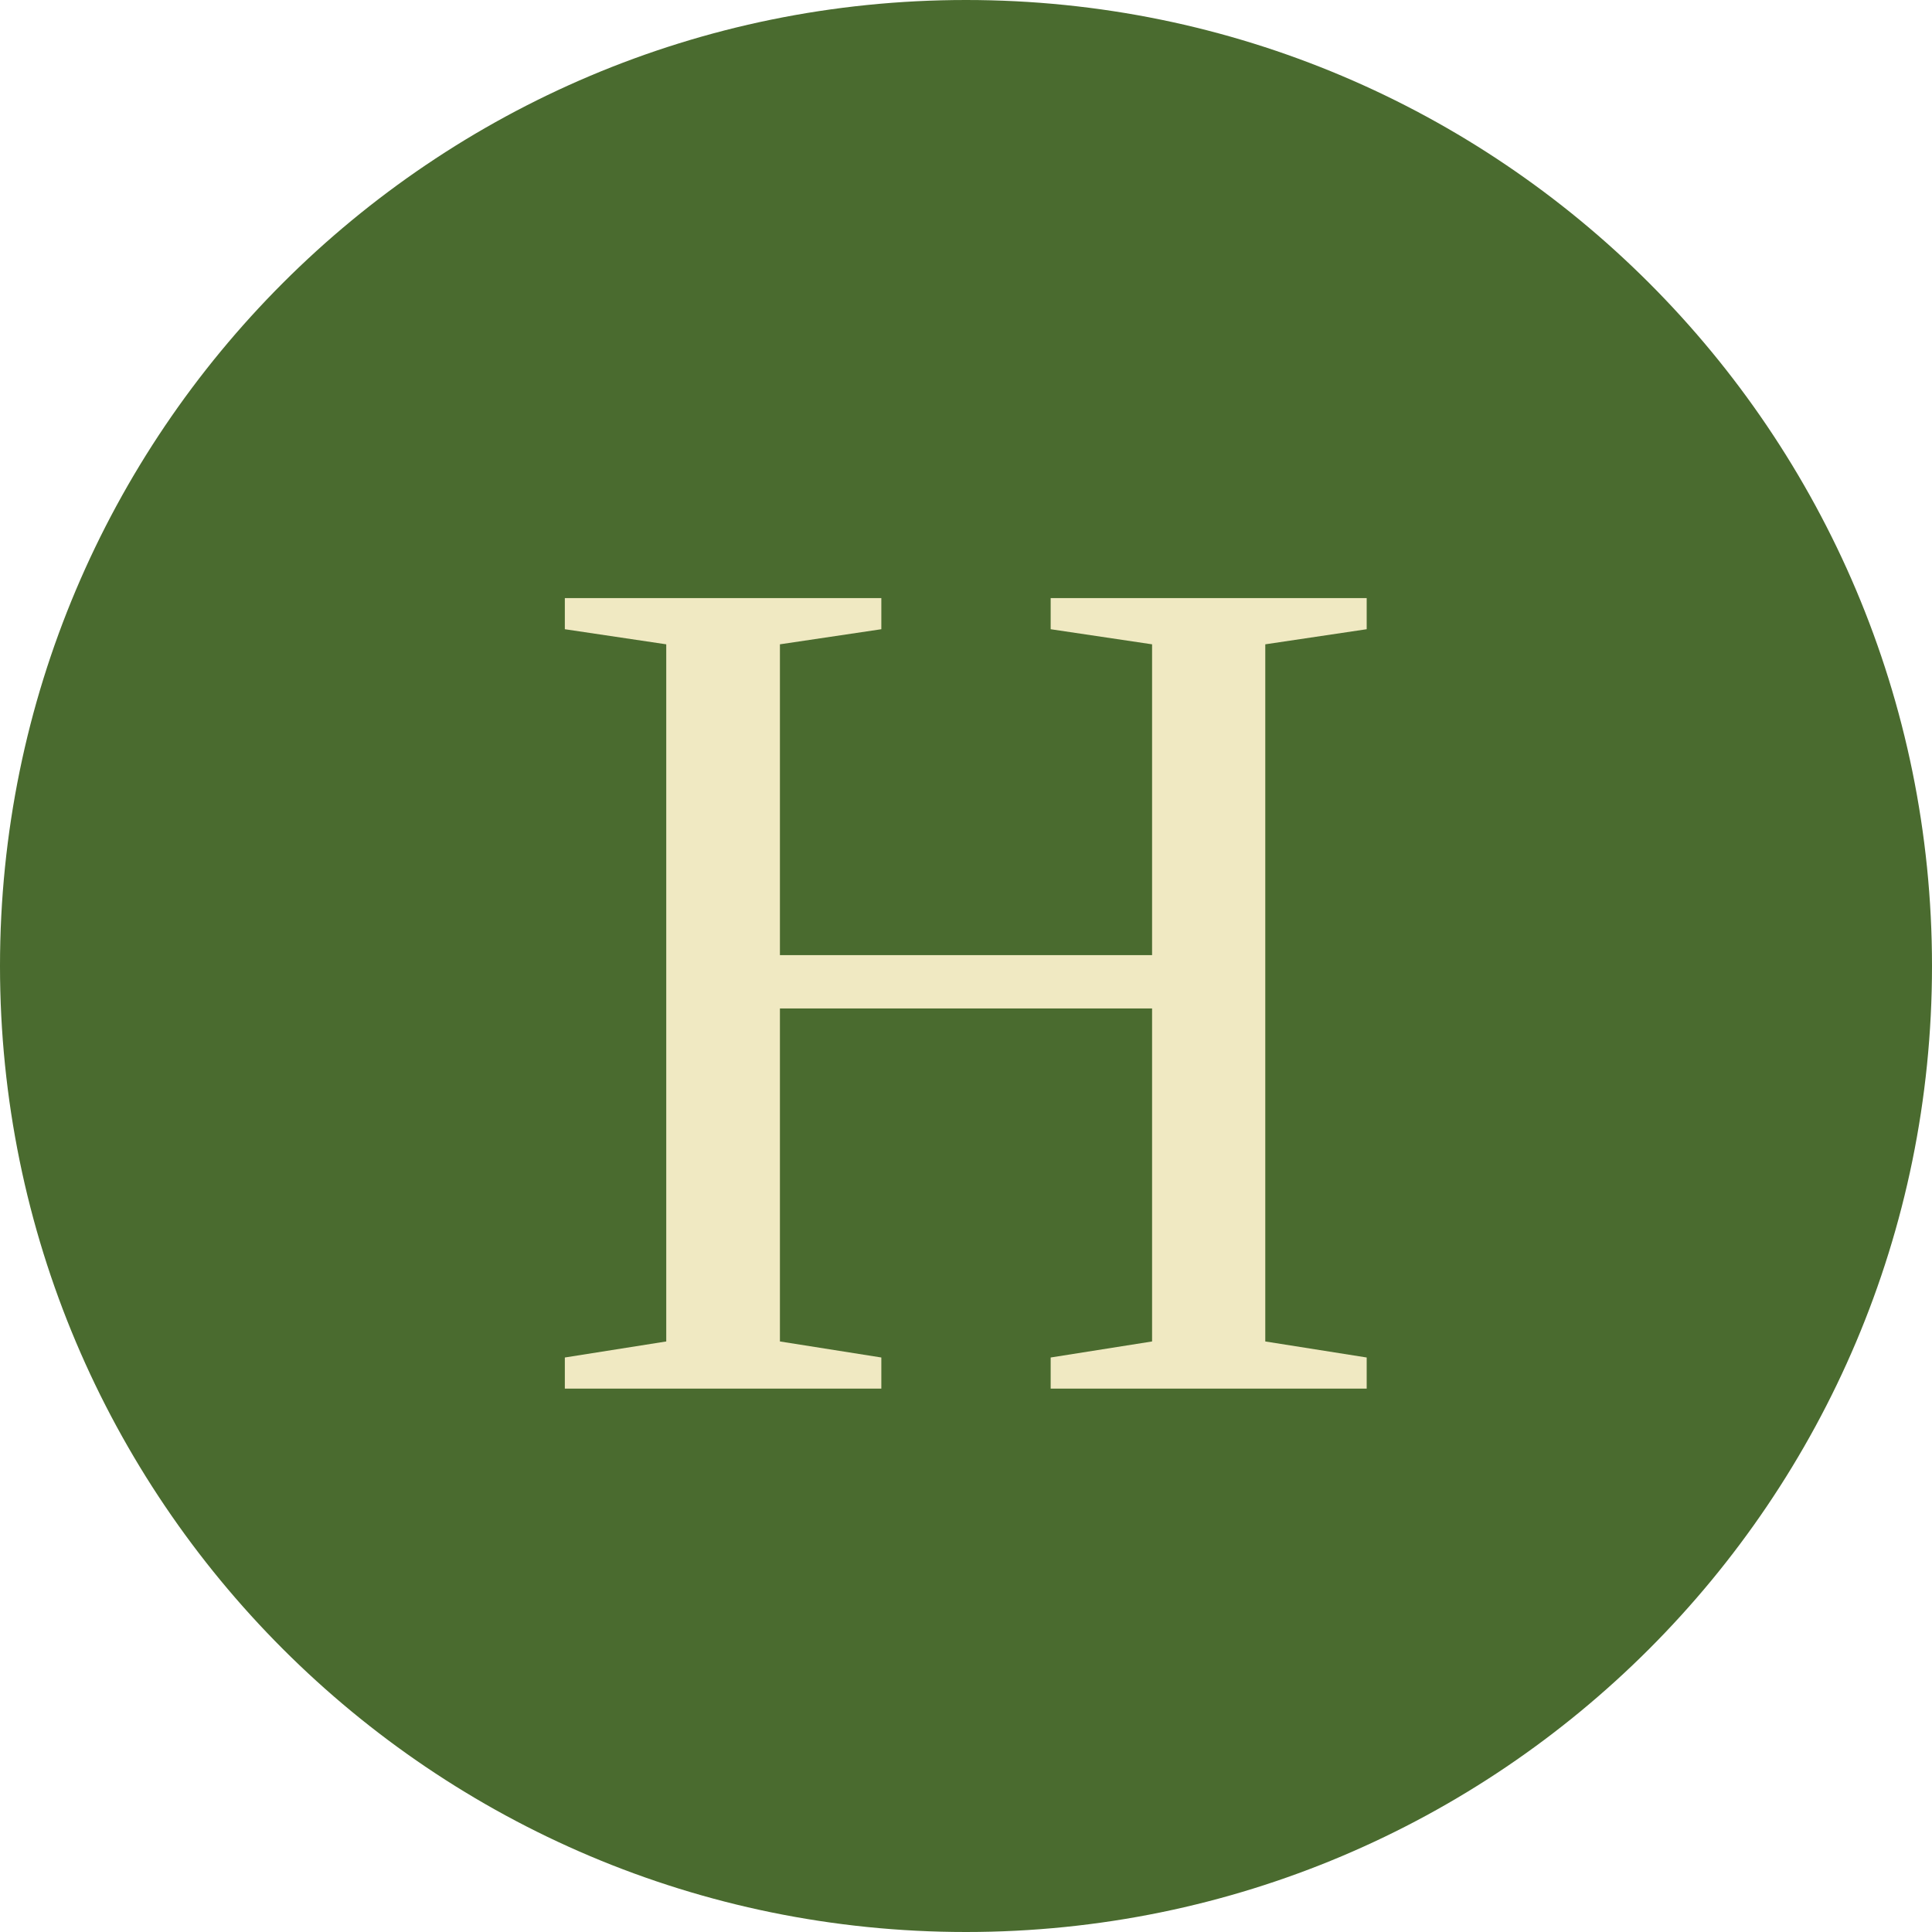
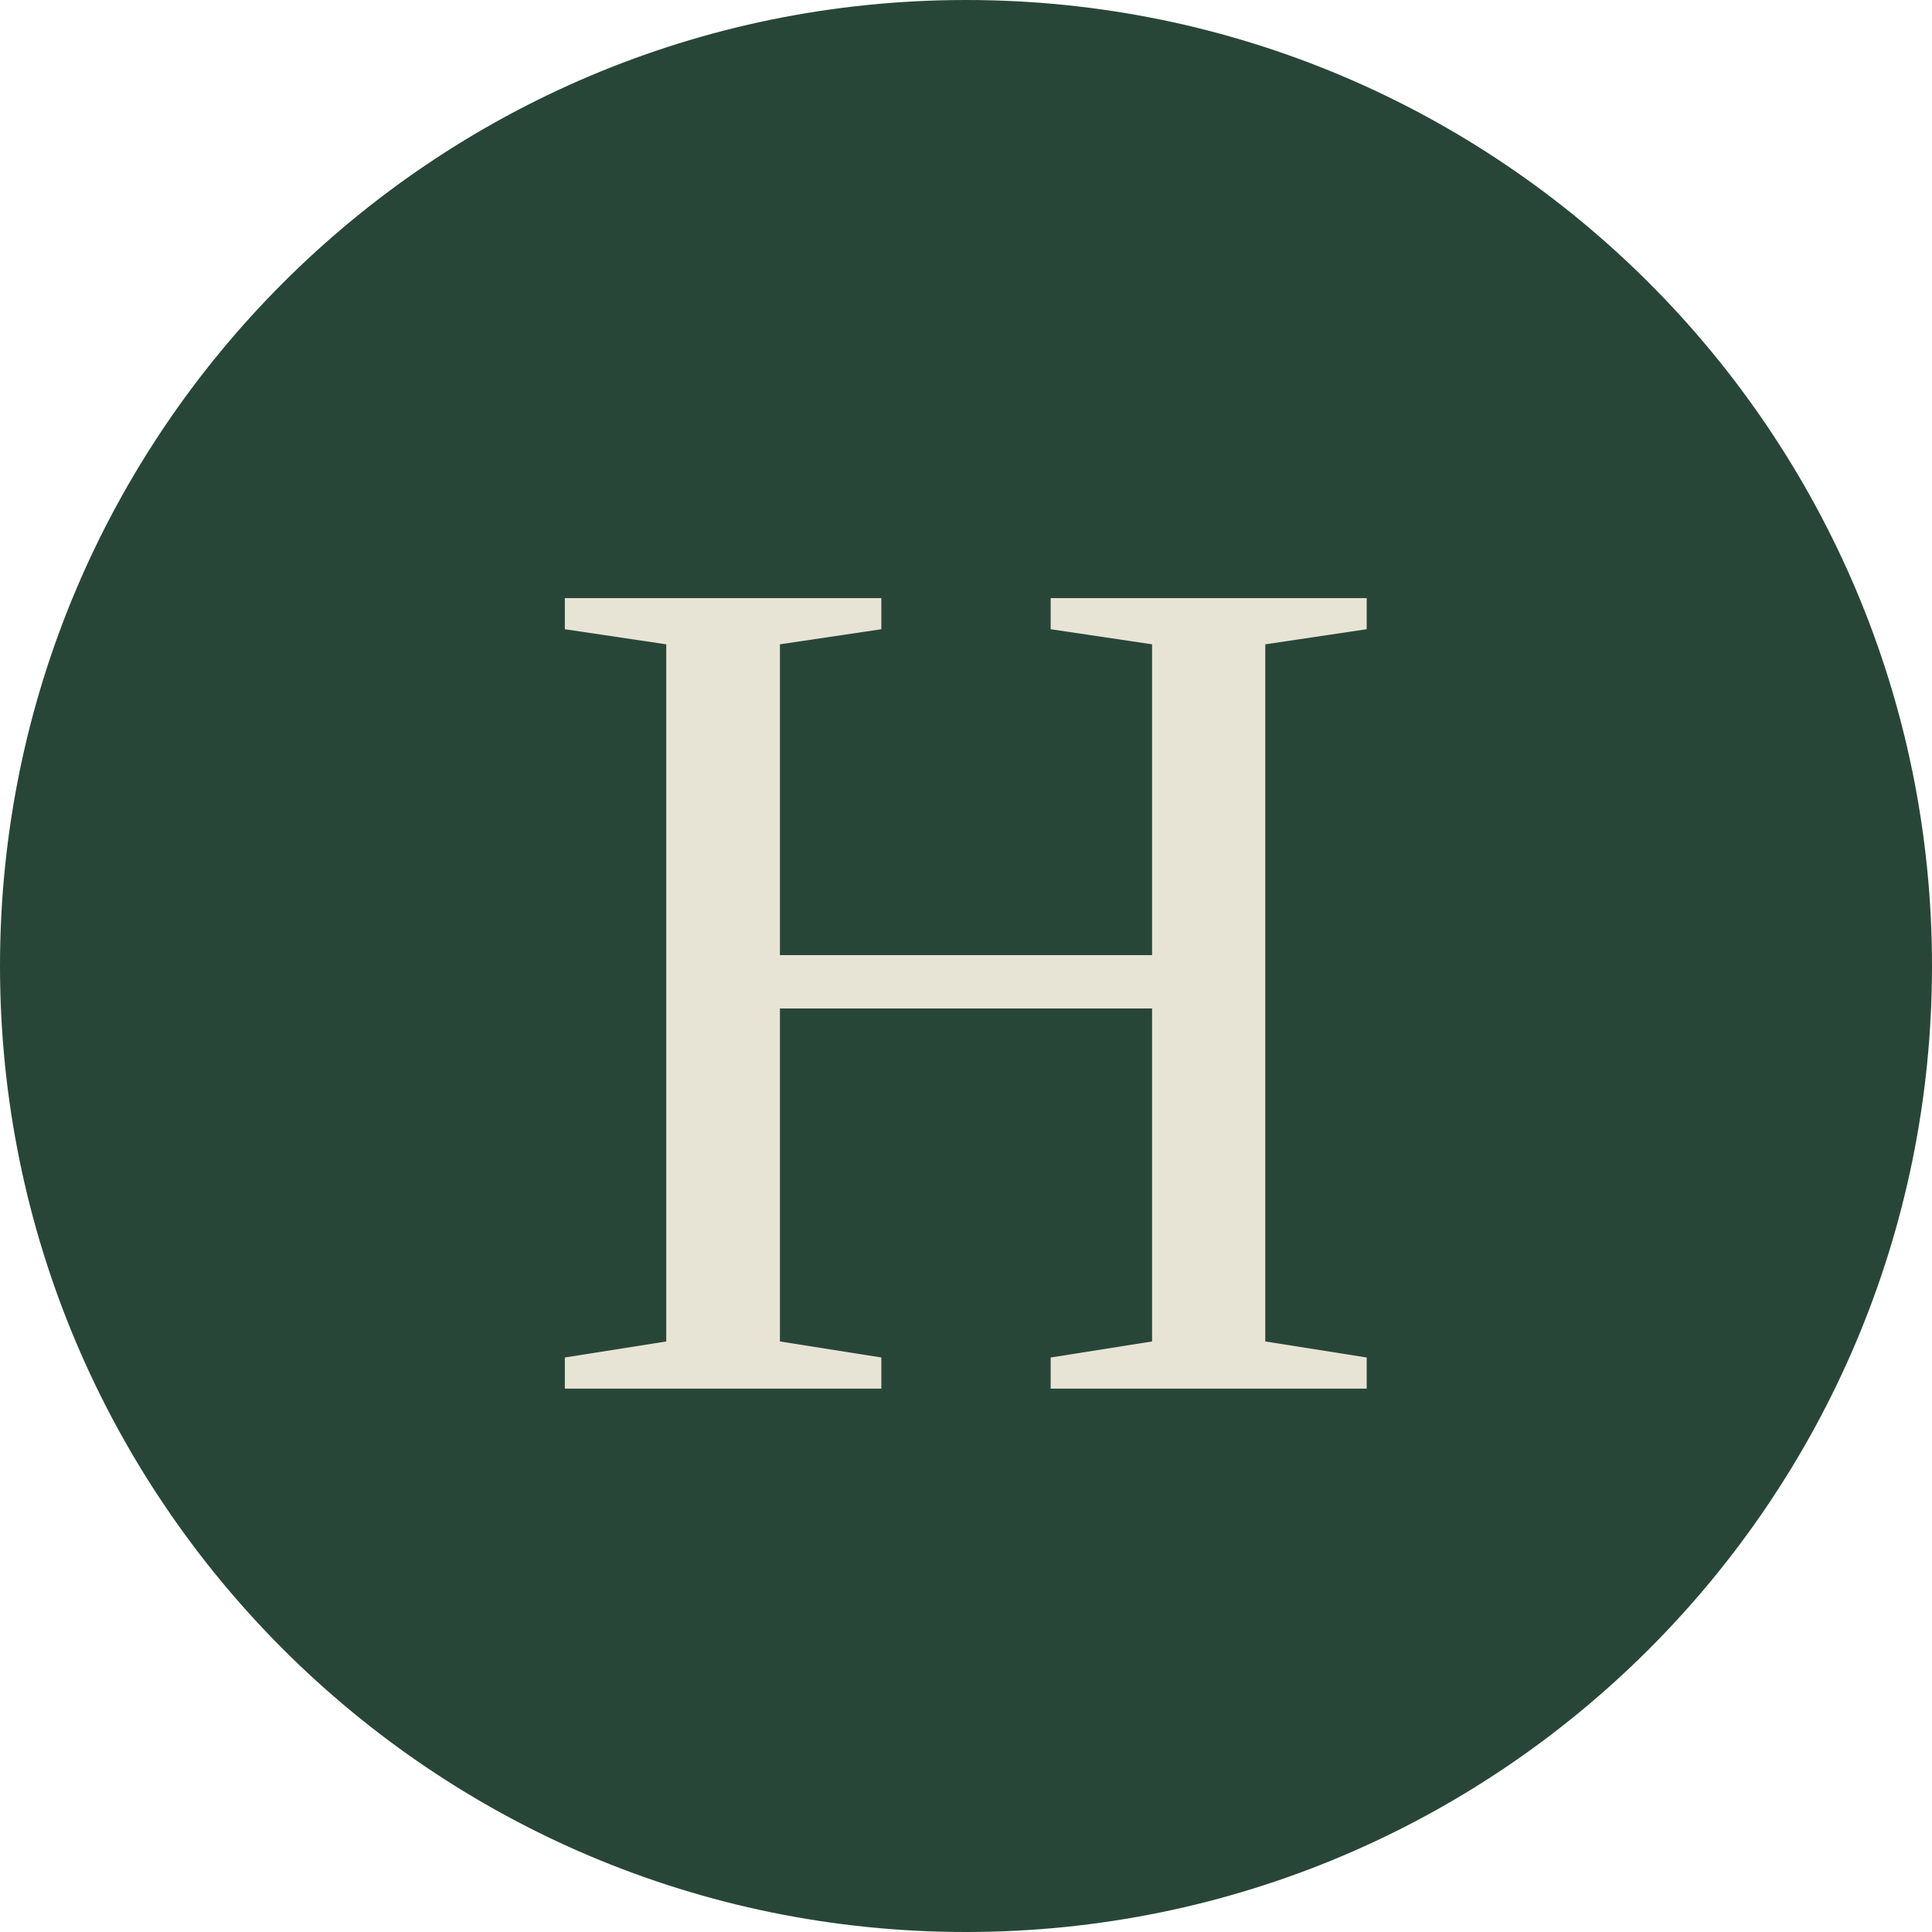
<svg xmlns="http://www.w3.org/2000/svg" viewBox="0 0 64 64">
-   <circle cx="32" cy="32" r="32" fill="#4A6B2F" />
-   <text x="32" y="46" text-anchor="middle" font-family="Georgia, 'Times New Roman', serif" font-size="40" font-weight="400" fill="#F0E9C2">H</text>
+   <circle cx="32" cy="32" r="32" fill="#284638" />
+   <text x="32" y="46" text-anchor="middle" font-family="Georgia, 'Times New Roman', serif" font-size="40" font-weight="400" fill="#E8E4D5">H</text>
</svg>
